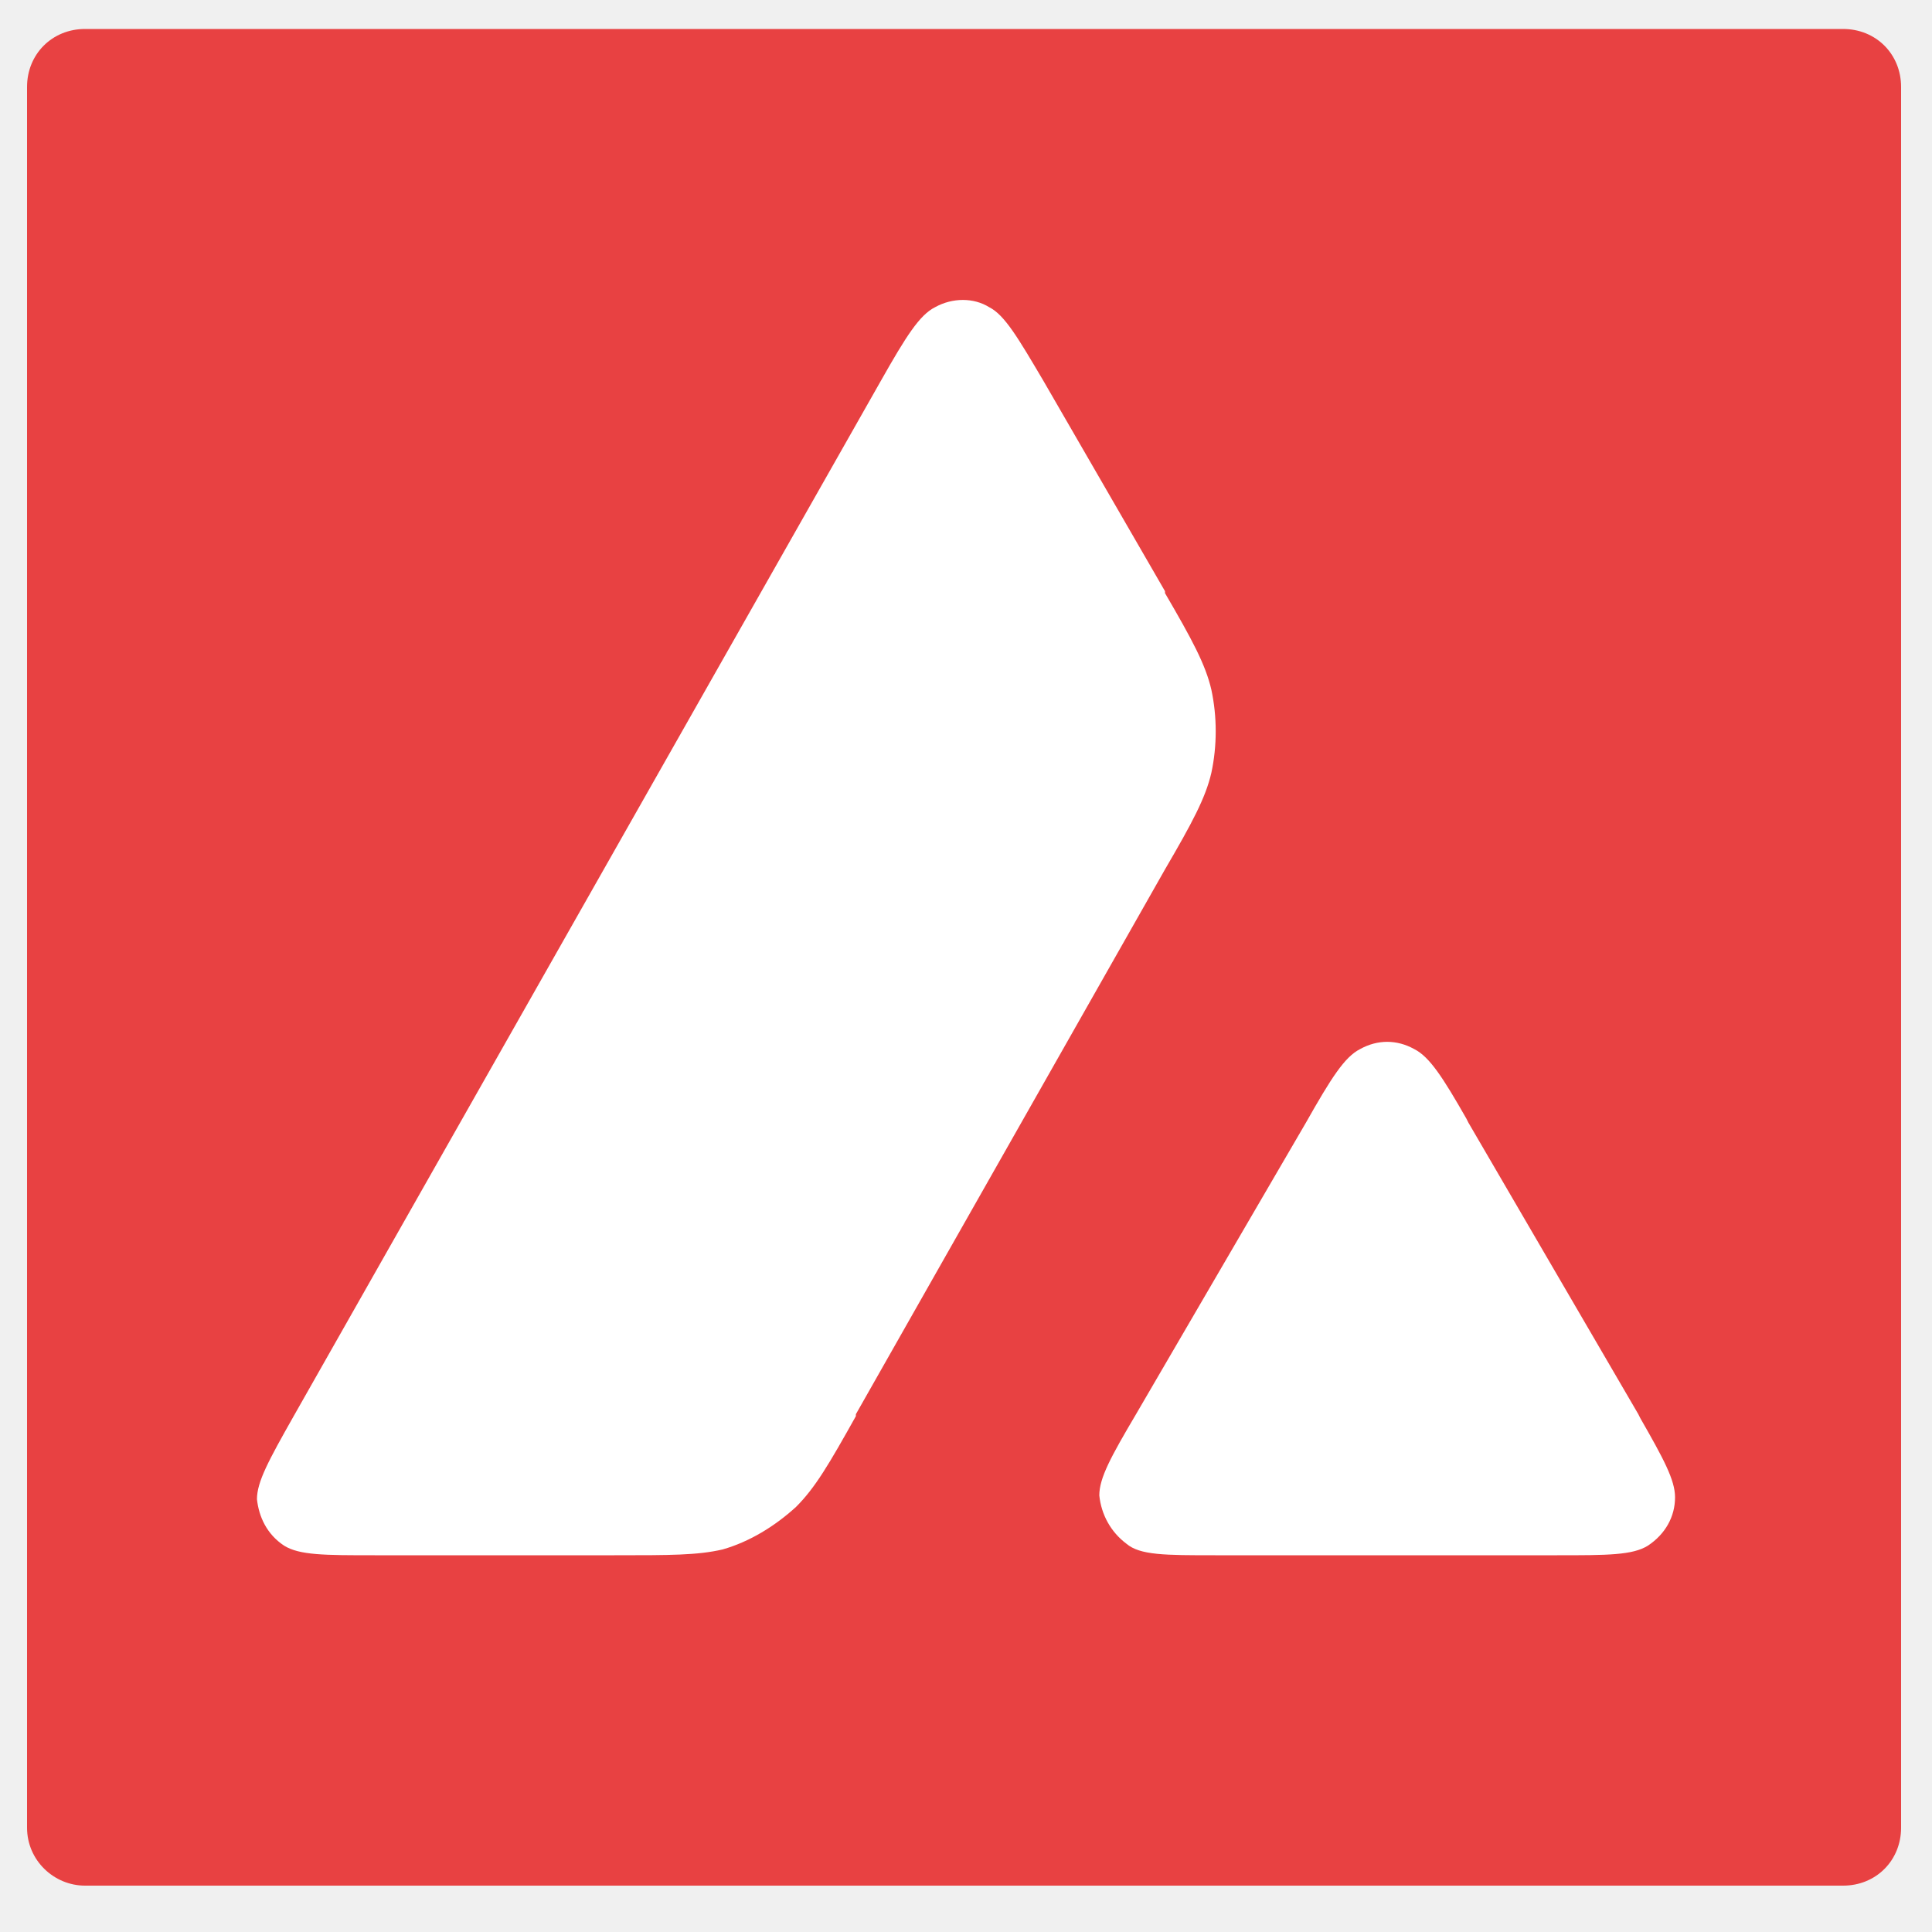
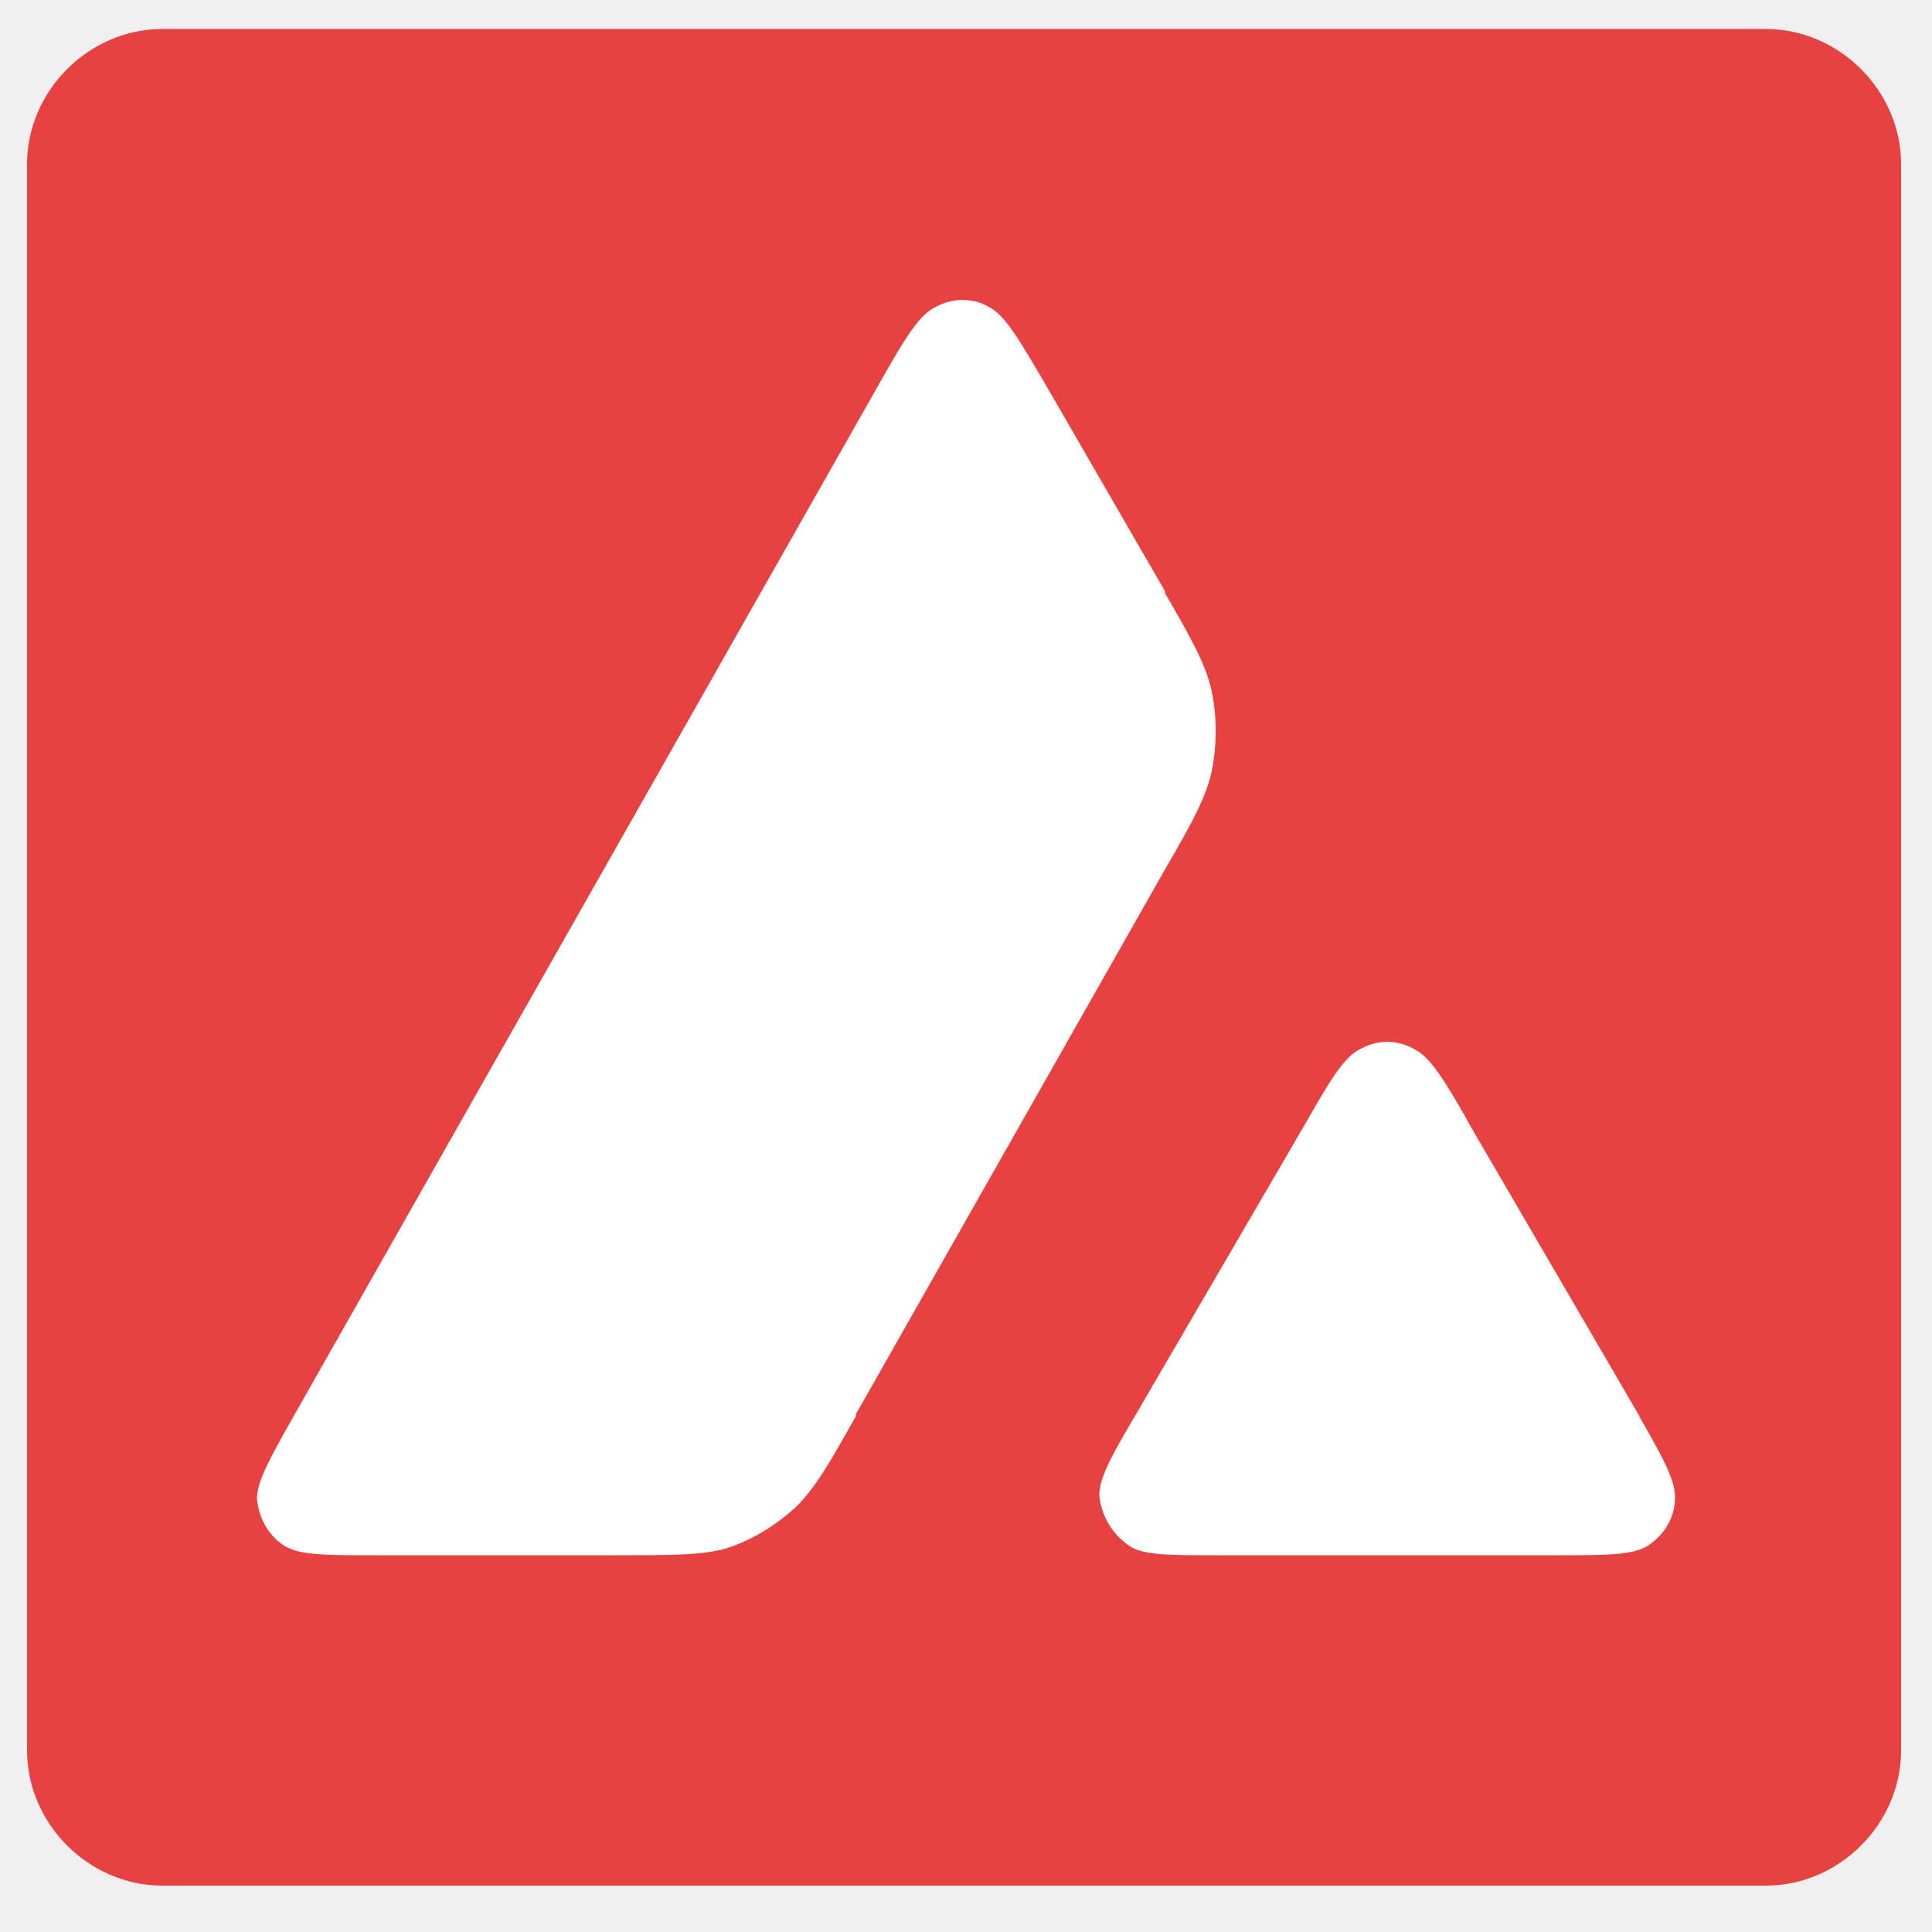
<svg xmlns="http://www.w3.org/2000/svg" version="1.1" id="Layer_1" x="0px" y="0px" viewBox="0 0 100 100" style="enable-background:new 0 0 100 100;" xml:space="preserve">
  <style type="text/css">
	.st0{fill:#E84142;}
	.st1{fill-rule:evenodd;clip-rule:evenodd;fill:#FFFFFF;}
</style>
  <g>
-     <path class="st0" d="M98.4,94.6c0,1.7-1.3,3-3,3h-91c-1.6,0-3-1.3-3-3V4.5c0-1.7,1.3-3,3-3h91c1.7,0,3,1.3,3,3V94.6z" />
+     <path class="st0" d="M98.4,90.6c0,3.8-3.2,7-7,7h-83c-3.8,0-7-3.2-7-7V8.5c0-3.8,3.2-7,7-7h83c3.8,0,7,3.2,7,7V90.6z" />
  </g>
-   <path class="st1" d="M31.8,80.5H19.4c-2.6,0-3.9,0-4.7-0.5c-0.9-0.6-1.3-1.5-1.4-2.4c0-0.9,0.6-2,1.9-4.3l30.4-53.6  c1.3-2.3,2-3.4,2.8-3.8c0.9-0.5,2-0.5,2.8,0c0.8,0.4,1.5,1.6,2.8,3.8l6.3,10.9l0,0.1c1.4,2.4,2.1,3.7,2.4,5c0.3,1.4,0.3,2.9,0,4.3  c-0.3,1.3-1,2.6-2.4,5l-16,28.2l0,0.1c-1.4,2.5-2.1,3.7-3.1,4.7c-1.1,1-2.4,1.8-3.8,2.2C36.1,80.5,34.7,80.5,31.8,80.5L31.8,80.5z   M62.9,80.5h17.7c2.6,0,3.9,0,4.7-0.5c0.9-0.6,1.4-1.5,1.4-2.5c0-0.9-0.6-2-1.8-4.1l-0.1-0.2l-8.8-15.1l-0.1-0.2  c-1.2-2.1-1.9-3.2-2.7-3.6c-0.9-0.5-1.9-0.5-2.8,0c-0.8,0.4-1.5,1.5-2.8,3.8l-8.8,15.1l0,0c-1.3,2.2-1.9,3.3-1.9,4.2  c0.1,1,0.6,1.9,1.4,2.5C59,80.5,60.3,80.5,62.9,80.5L62.9,80.5z" />
+   <path class="st1" d="M31.8,80.5H19.4c-2.6,0-3.9,0-4.7-0.5c-0.9-0.6-1.3-1.5-1.4-2.4c0-0.9,0.6-2,1.9-4.3l30.4-53.6  c1.3-2.3,2-3.4,2.8-3.8c0.9-0.5,2-0.5,2.8,0c0.8,0.4,1.5,1.6,2.8,3.8l6.3,10.9v0.1c1.4,2.4,2.1,3.7,2.4,5c0.3,1.4,0.3,2.9,0,4.3  c-0.3,1.3-1,2.6-2.4,5l-16,28.2v0.1c-1.4,2.5-2.1,3.7-3.1,4.7c-1.1,1-2.4,1.8-3.8,2.2C36.1,80.5,34.7,80.5,31.8,80.5L31.8,80.5z   M62.9,80.5h17.7c2.6,0,3.9,0,4.7-0.5c0.9-0.6,1.4-1.5,1.4-2.5c0-0.9-0.6-2-1.8-4.1l-0.1-0.2L76,58.1l-0.1-0.2  c-1.2-2.1-1.9-3.2-2.7-3.6c-0.9-0.5-1.9-0.5-2.8,0c-0.8,0.4-1.5,1.5-2.8,3.8l-8.8,15.1l0,0c-1.3,2.2-1.9,3.3-1.9,4.2  c0.1,1,0.6,1.9,1.4,2.5C59,80.5,60.3,80.5,62.9,80.5L62.9,80.5z" />
</svg>
